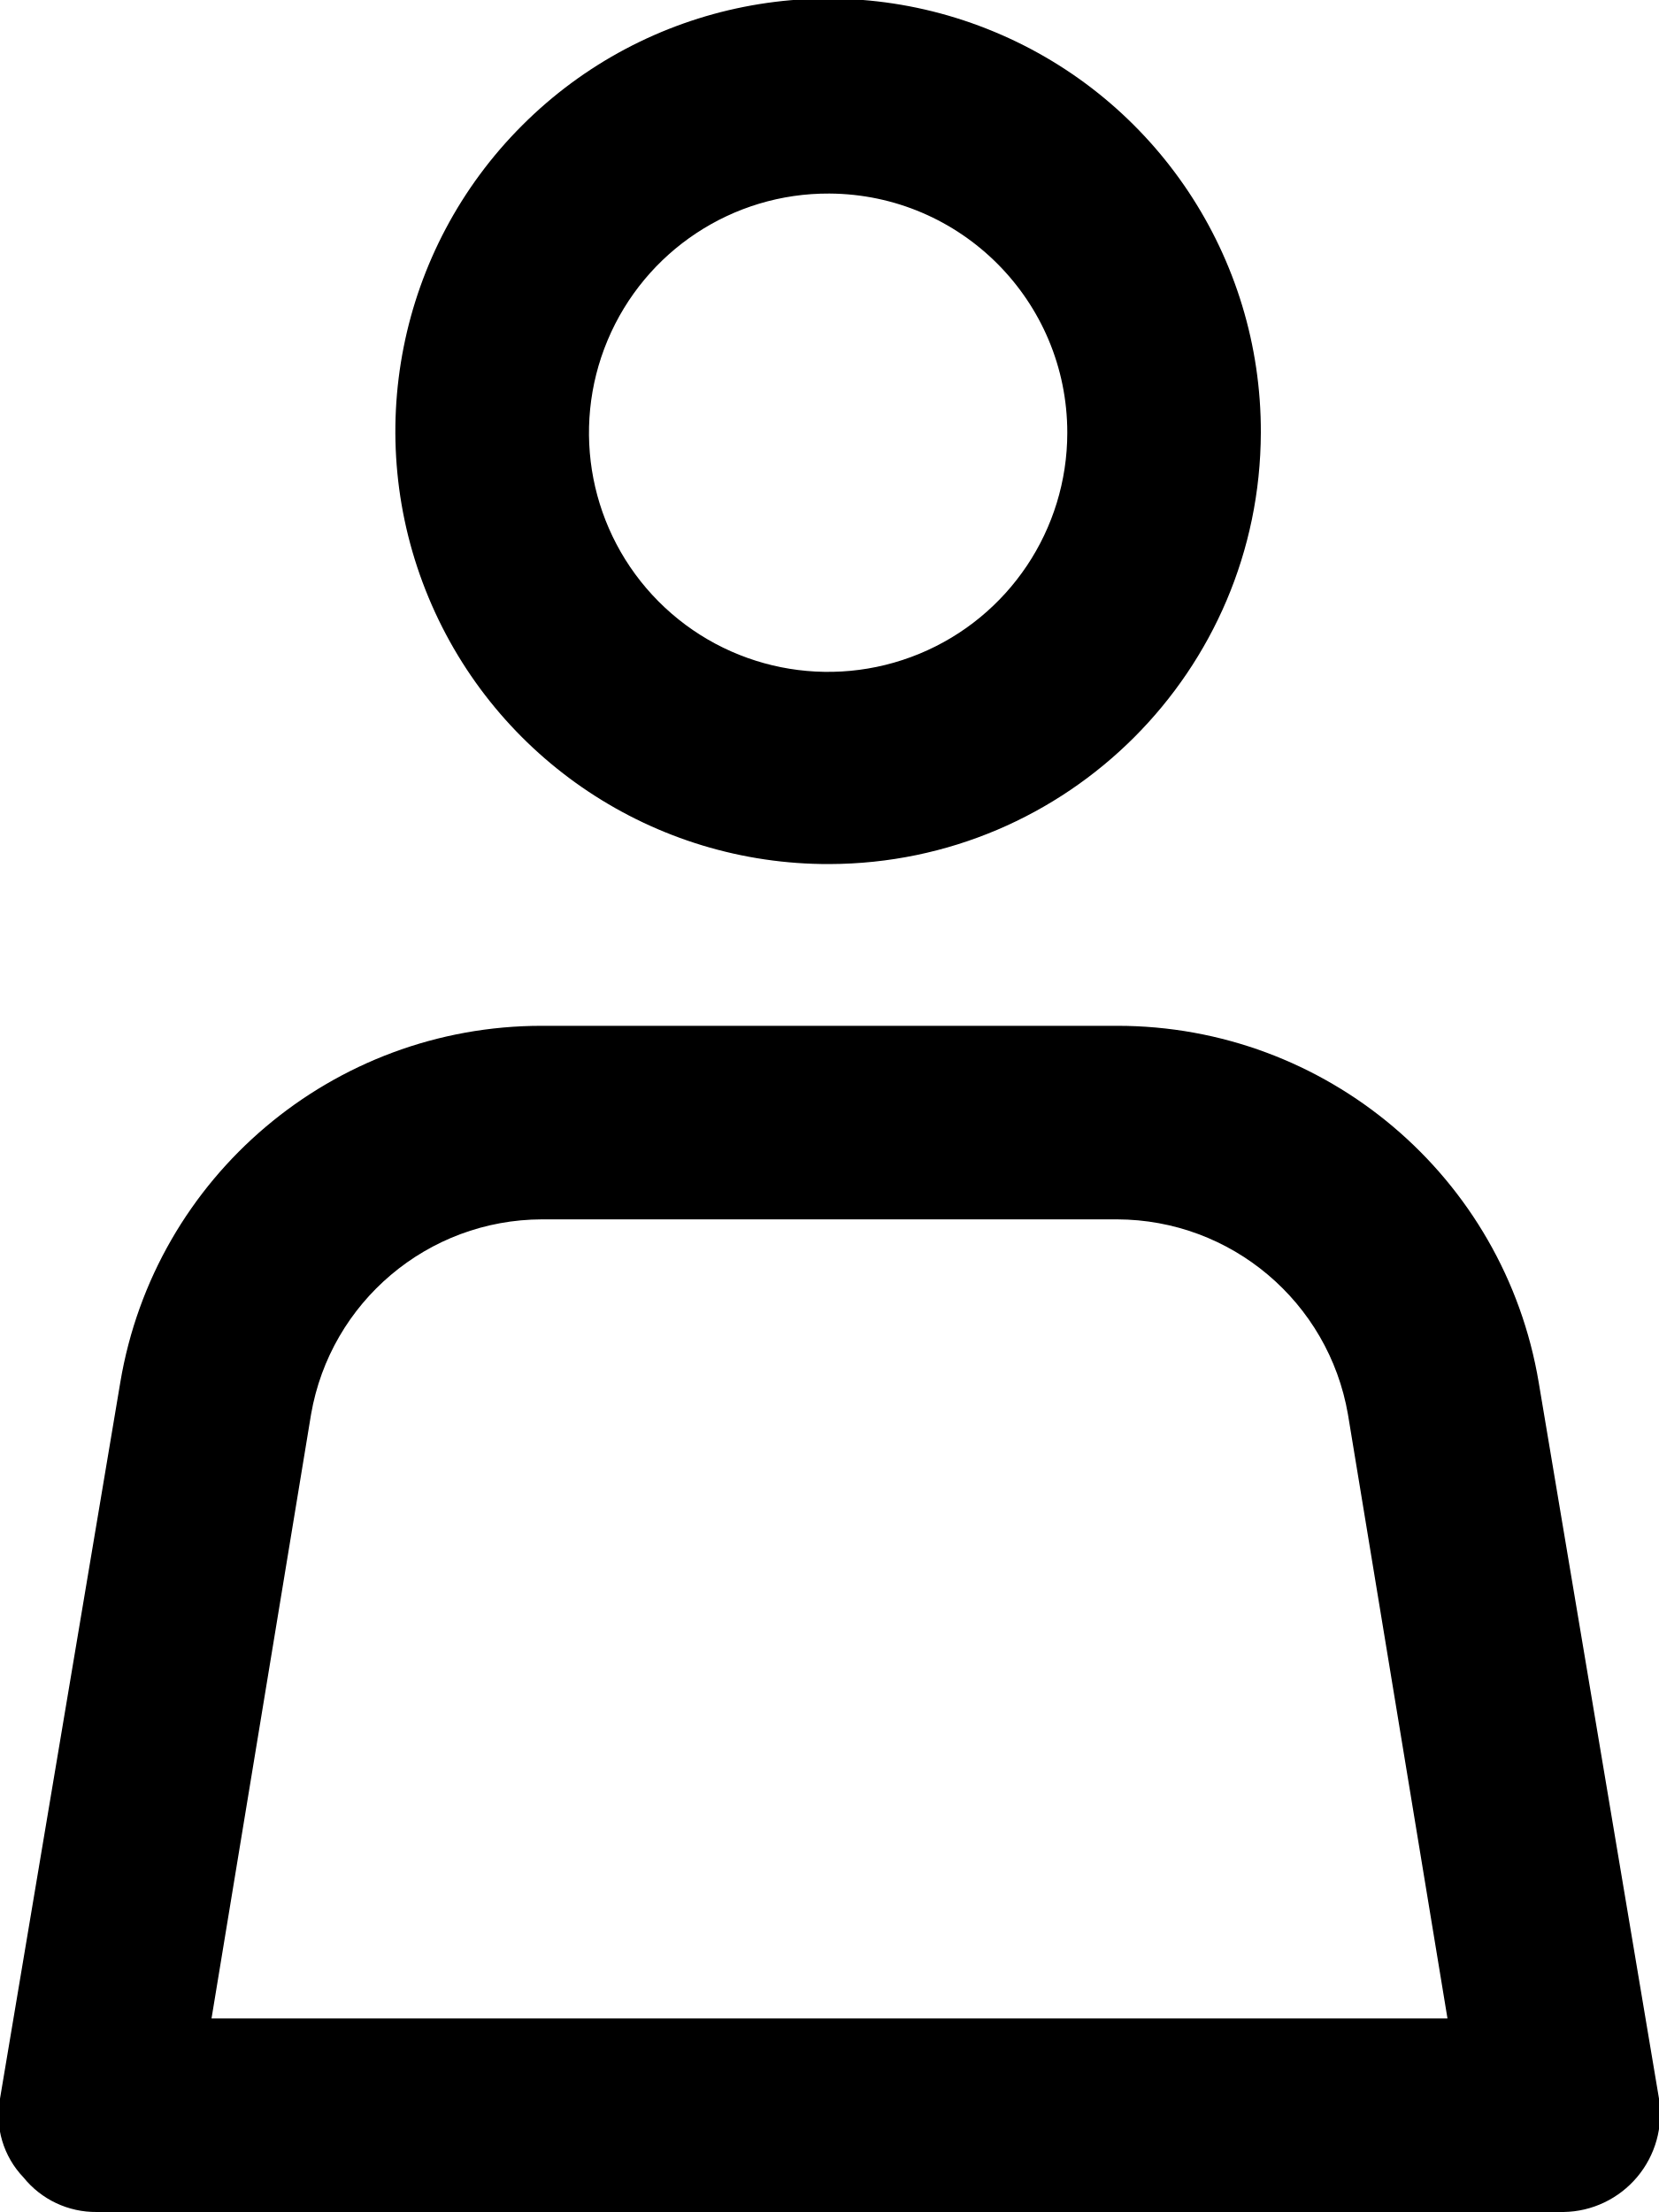
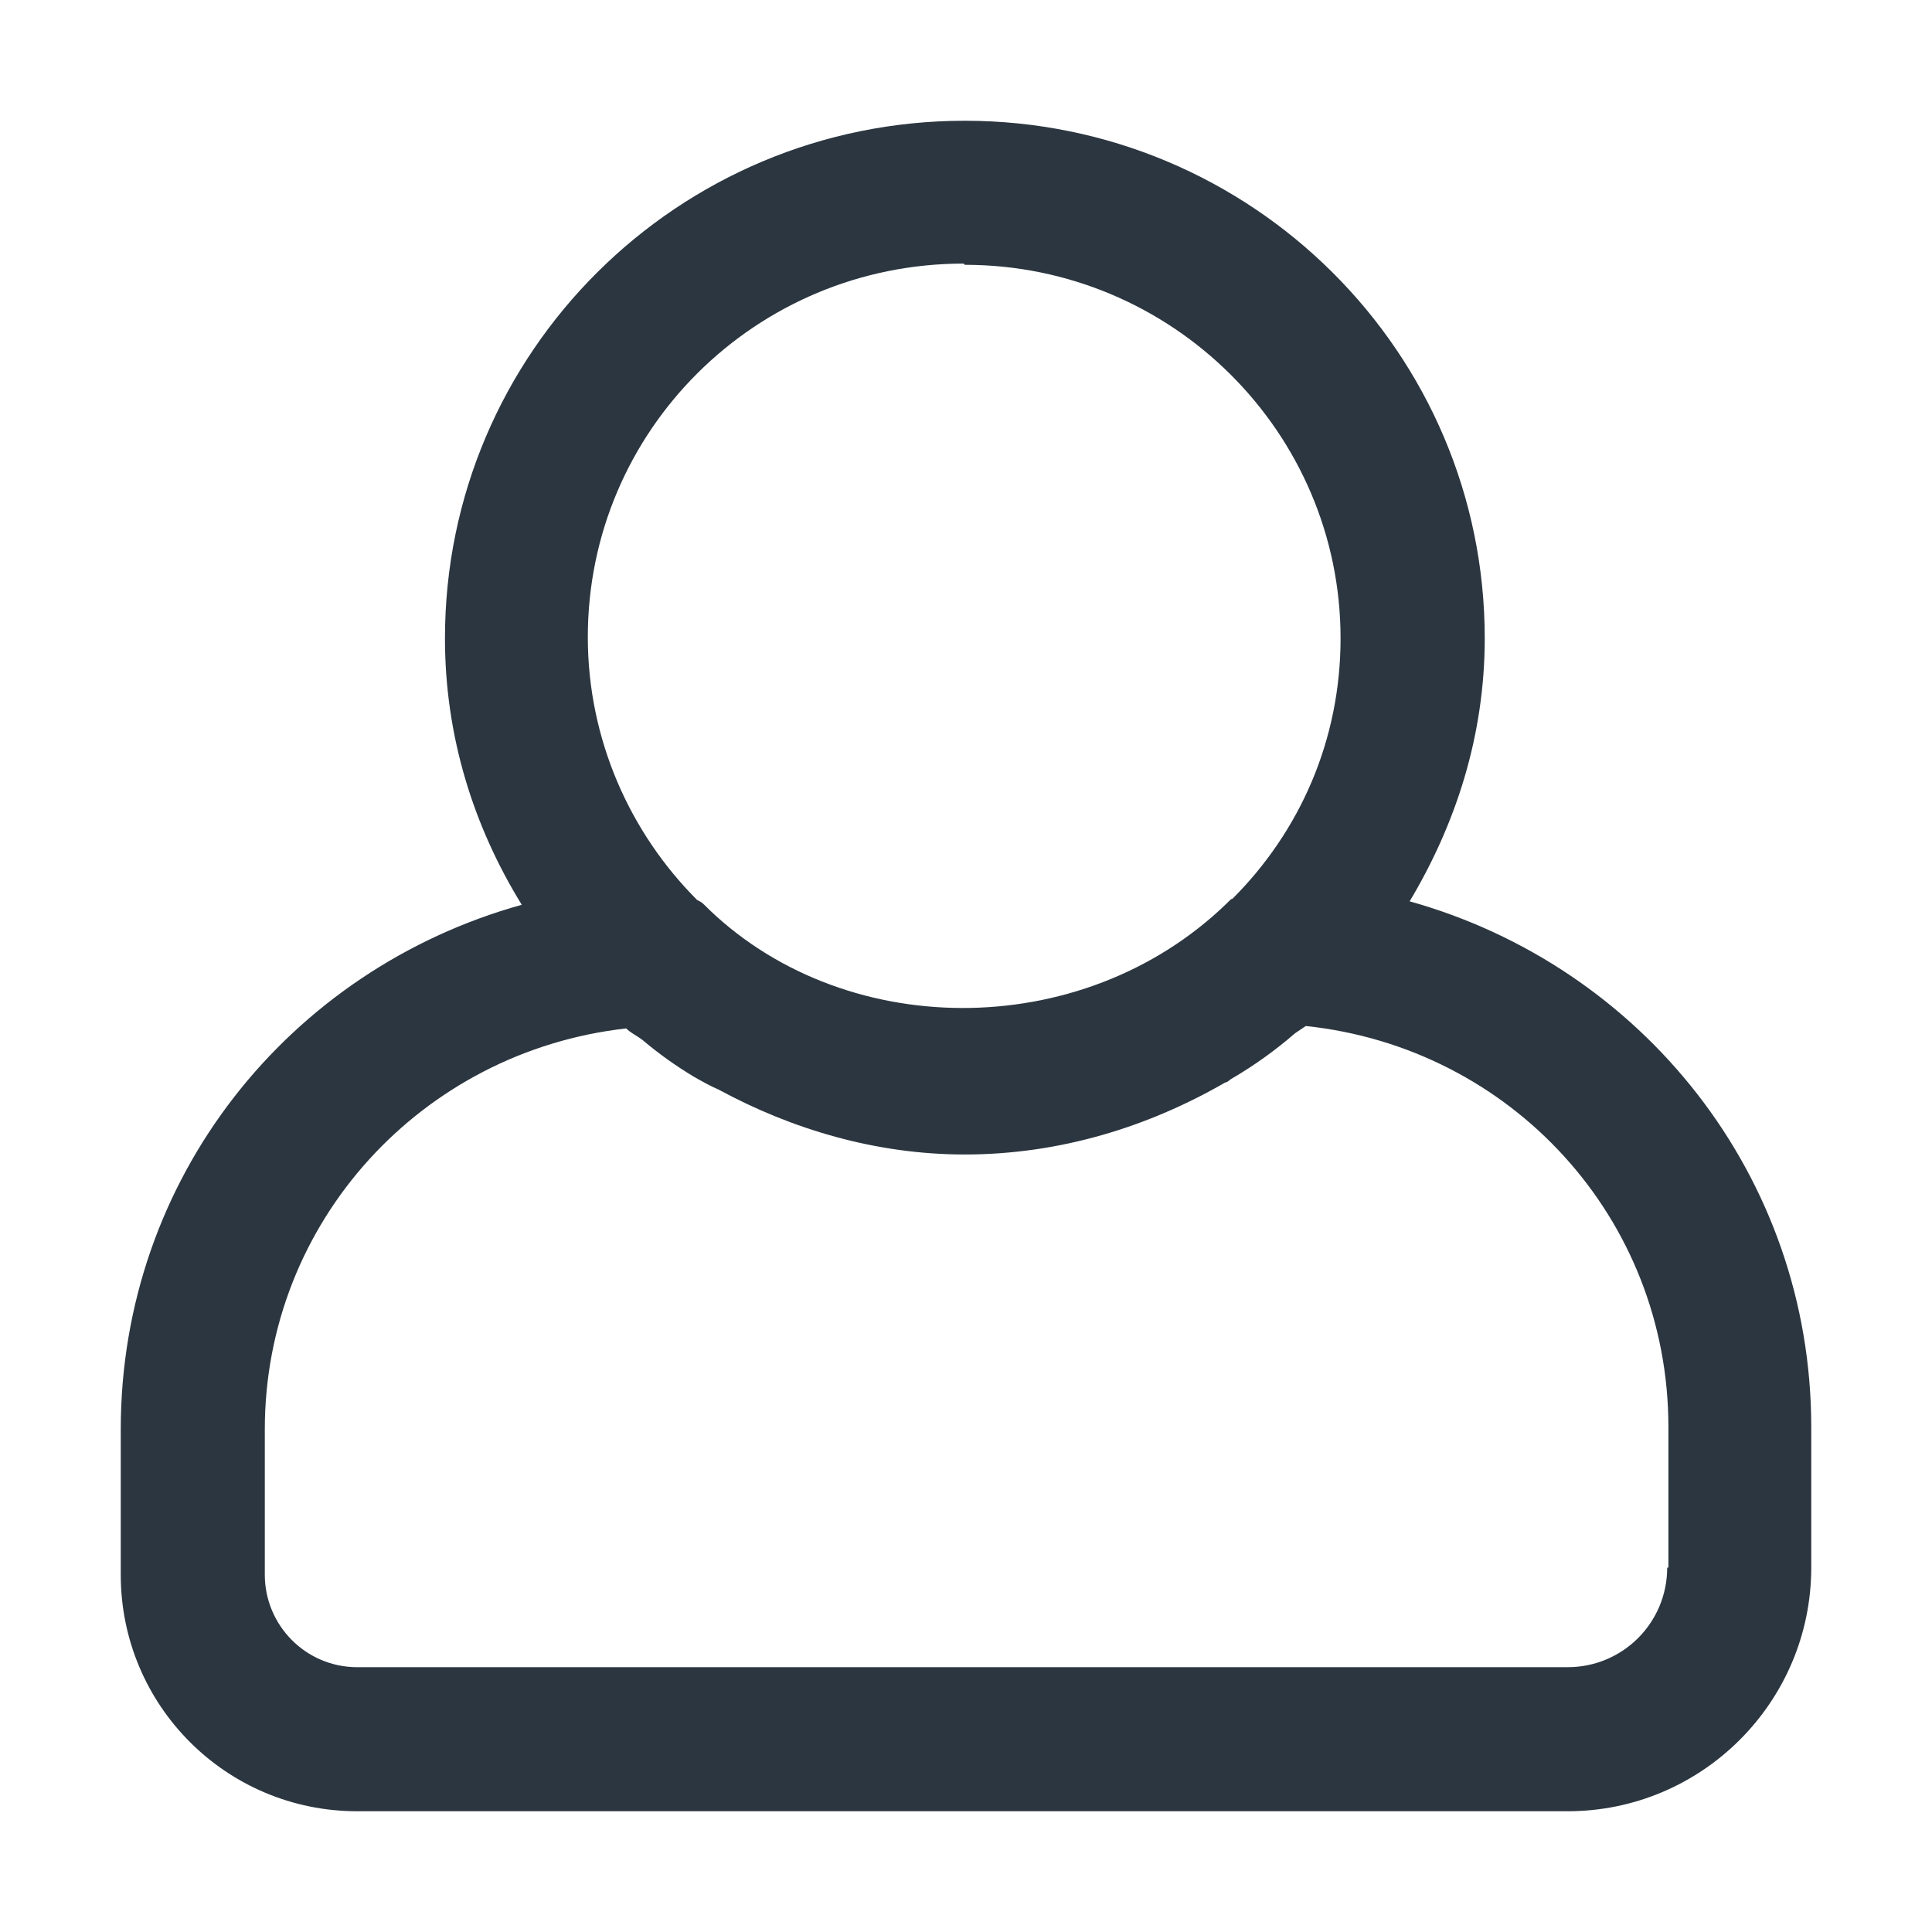
- <svg xmlns="http://www.w3.org/2000/svg" width="12px" height="16px" viewBox="0 0 12 16" version="1.1">
-   <g id="Icons-✅" stroke="none" stroke-width="1" fill="none" fill-rule="evenodd">
-     <g id="Icons" transform="translate(-738, -2257)" fill="currentColor">
-       <g id="icon/contact" transform="translate(738, 2257)">
-         <g id="contact" transform="translate(-1, -1)">
-           <path d="M7,7.25 C5.732,7.254 4.587,6.493 4.1,5.322 C3.613,4.152 3.88,2.803 4.777,1.907 C5.673,1.01 7.022,0.743 8.192,1.23 C9.363,1.717 10.124,2.862 10.12,4.13 C10.115,5.851 8.721,7.245 7,7.25 Z M7,2.4 C6.299,2.396 5.666,2.815 5.395,3.461 C5.124,4.107 5.269,4.853 5.763,5.35 C6.257,5.847 7.002,5.996 7.65,5.729 C8.297,5.462 8.72,4.831 8.72,4.13 C8.72,3.178 7.952,2.406 7,2.4 Z M12.3,17 L1.7,17 C1.494,17.002 1.299,16.91 1.17,16.75 C1.025,16.599 0.961,16.386 1,16.18 L1.87,11 C2.119,9.51 3.409,8.419 4.92,8.42 L9.08,8.42 C10.591,8.419 11.881,9.51 12.13,11 L13,16.18 C13.032,16.383 12.974,16.59 12.842,16.747 C12.71,16.904 12.516,16.997 12.31,17 L12.3,17 Z M2.53,15.6 L11.47,15.6 L10.75,11.23 C10.609,10.417 9.905,9.822 9.08,9.82 L4.92,9.82 C4.095,9.822 3.391,10.417 3.25,11.23 L2.53,15.6 Z" id="Combined-Shape" />
-         </g>
-       </g>
-     </g>
-   </g>
+ <svg xmlns="http://www.w3.org/2000/svg" width="16" height="16" viewBox="0 0 16 16" fill="none">
+   <path d="M11.669 7.473C12.057 6.827 12.296 6.091 12.296 5.286C12.296 2.919 10.367 1 7.99 1C5.614 1 3.685 2.919 3.685 5.286C3.685 6.101 3.923 6.847 4.321 7.493C2.392 8.03 1 9.76 1 11.838V13.041C1 14.125 1.875 15 2.959 15H12.982C14.095 15 15 14.095 15 12.982V11.818C15 9.74 13.598 8 11.669 7.463V7.473ZM7.99 2.193C9.71 2.193 11.102 3.585 11.102 5.286C11.102 6.131 10.764 6.886 10.207 7.443C10.197 7.443 10.188 7.453 10.178 7.463L10.158 7.483C8.955 8.646 6.956 8.626 5.822 7.483C5.812 7.473 5.793 7.463 5.773 7.453C5.216 6.896 4.868 6.121 4.868 5.276C4.868 3.565 6.26 2.183 7.98 2.183L7.99 2.193ZM13.807 12.982C13.807 13.439 13.439 13.807 12.982 13.807H2.959C2.531 13.807 2.193 13.459 2.193 13.041V11.838C2.193 10.118 3.496 8.706 5.186 8.517C5.226 8.557 5.276 8.577 5.325 8.616C5.455 8.726 5.594 8.825 5.743 8.915C5.813 8.955 5.882 8.994 5.952 9.024C6.558 9.352 7.254 9.561 7.99 9.561C8.776 9.561 9.511 9.332 10.148 8.964C10.168 8.964 10.178 8.945 10.197 8.935C10.386 8.825 10.565 8.696 10.725 8.557C10.754 8.537 10.784 8.517 10.814 8.497C12.514 8.676 13.817 10.088 13.817 11.818V12.982H13.807Z" fill="#2B3640" />
</svg>
